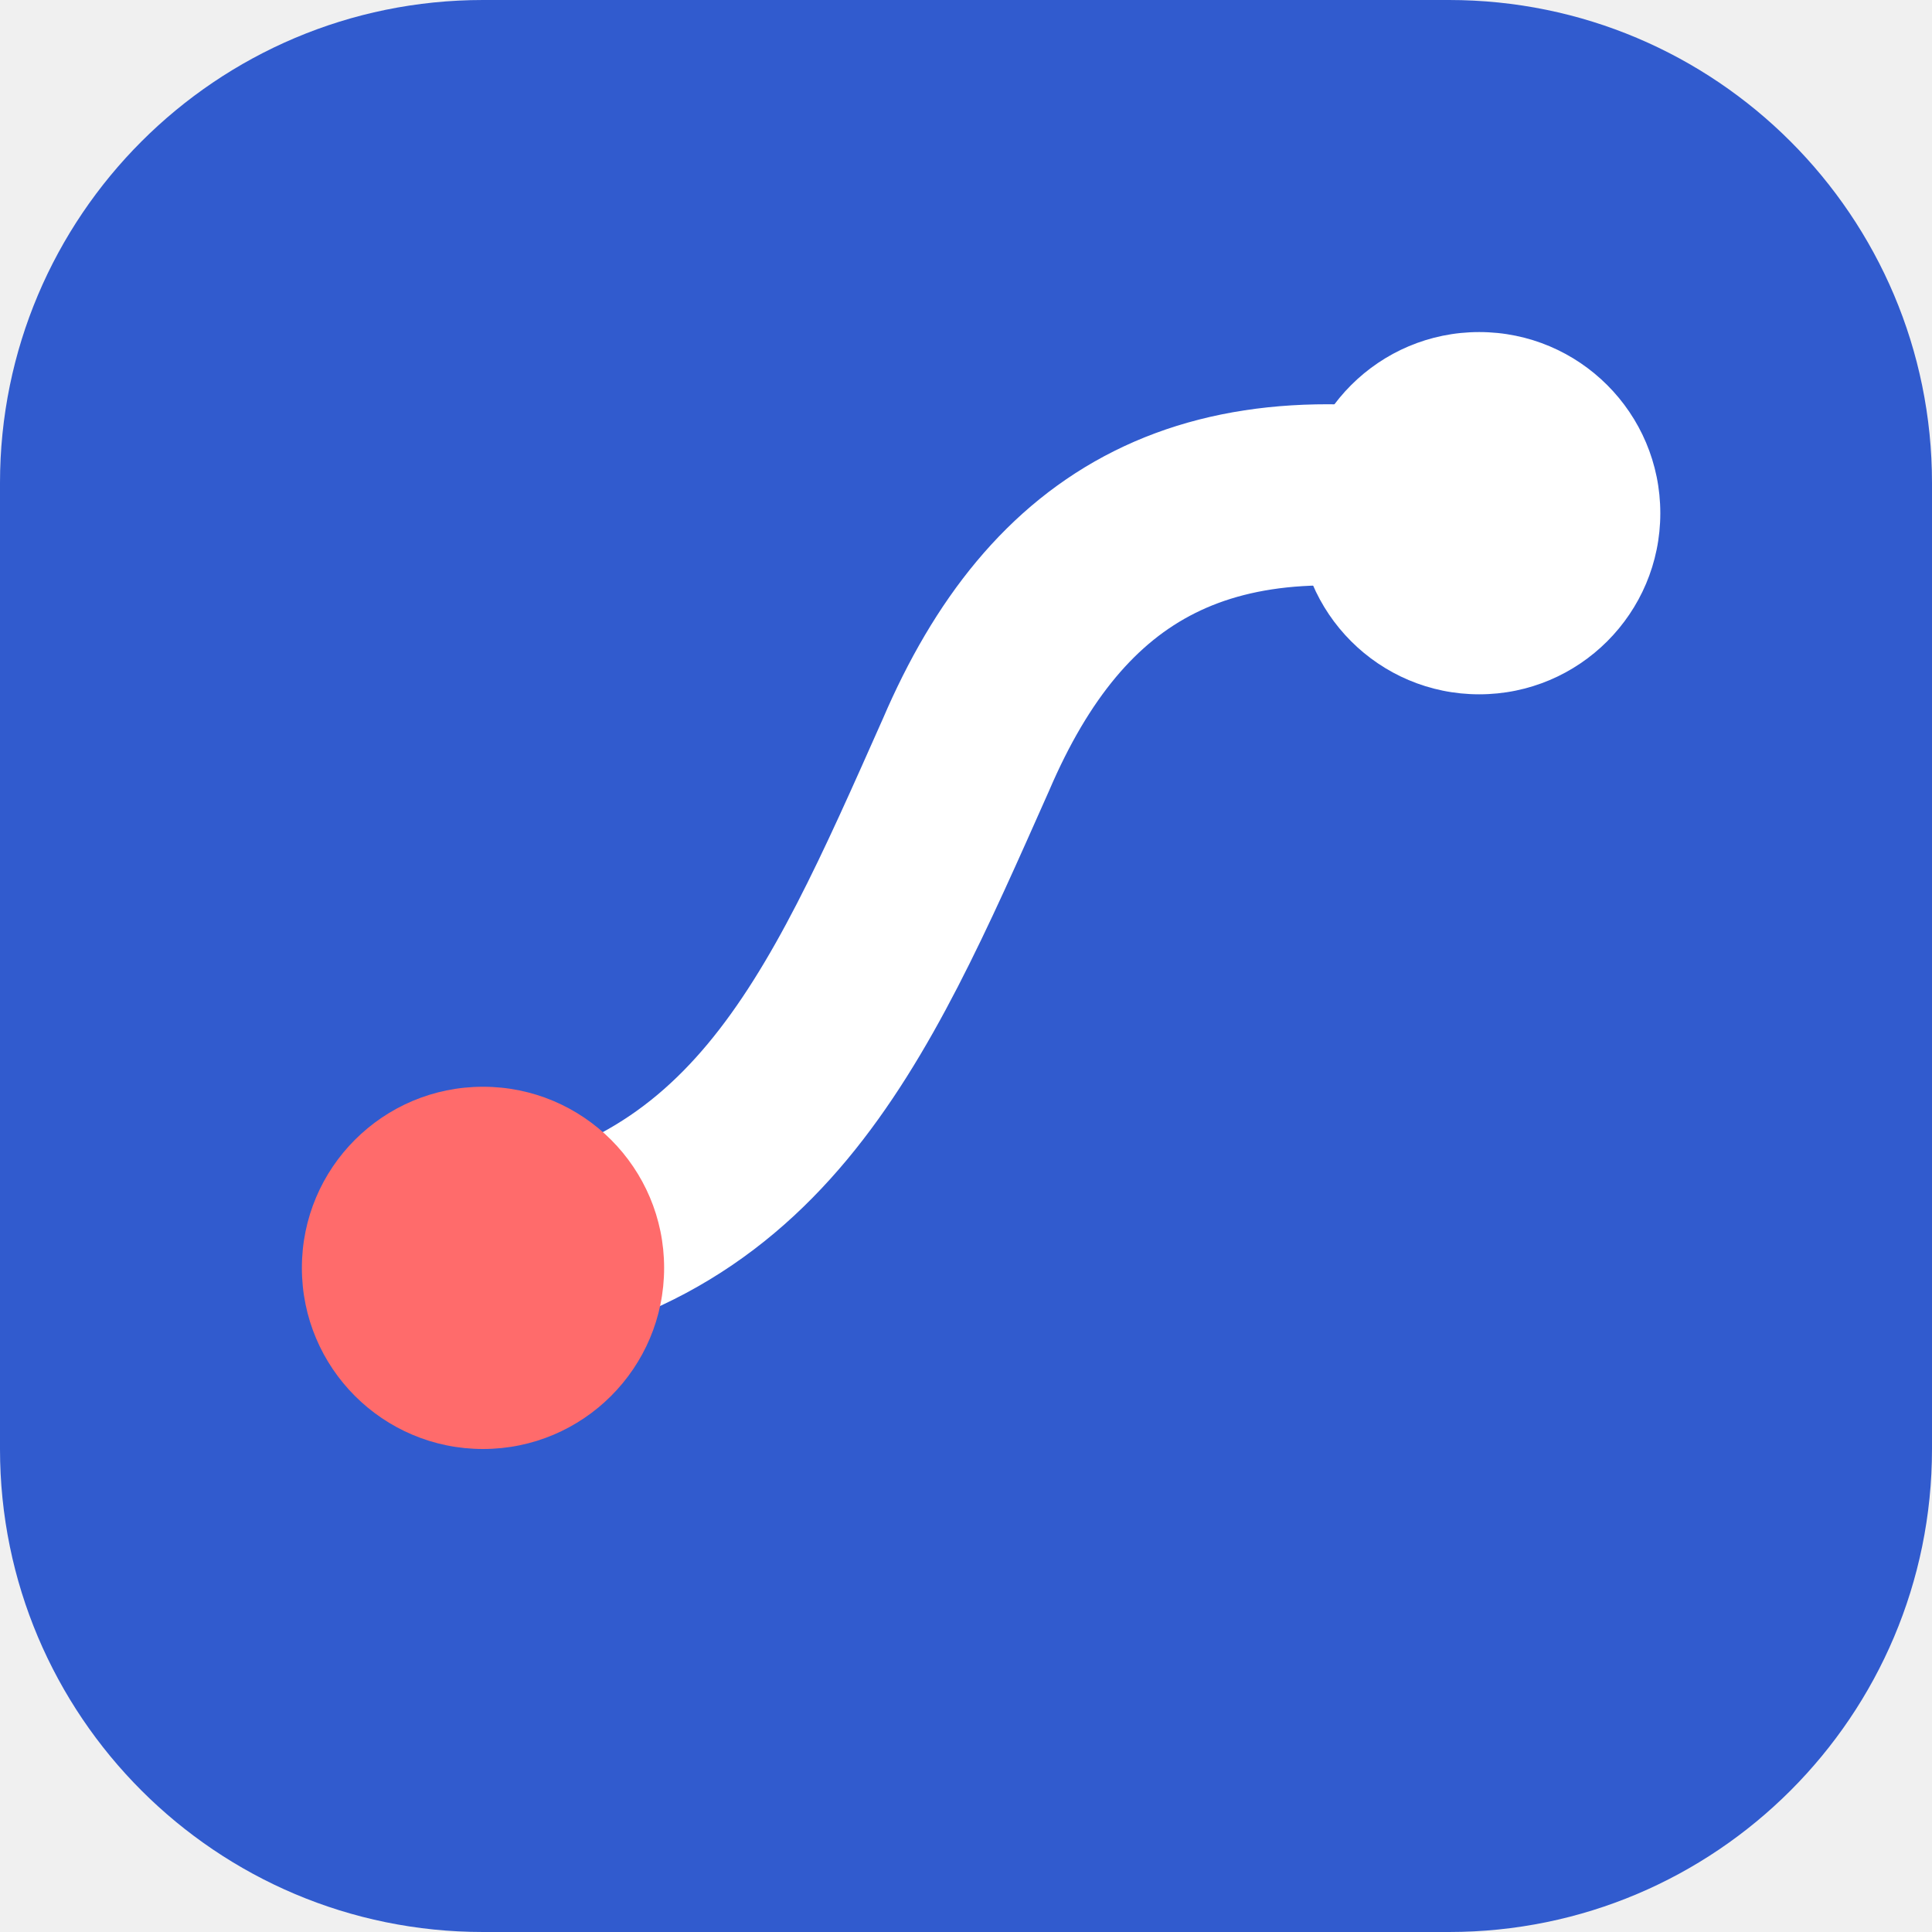
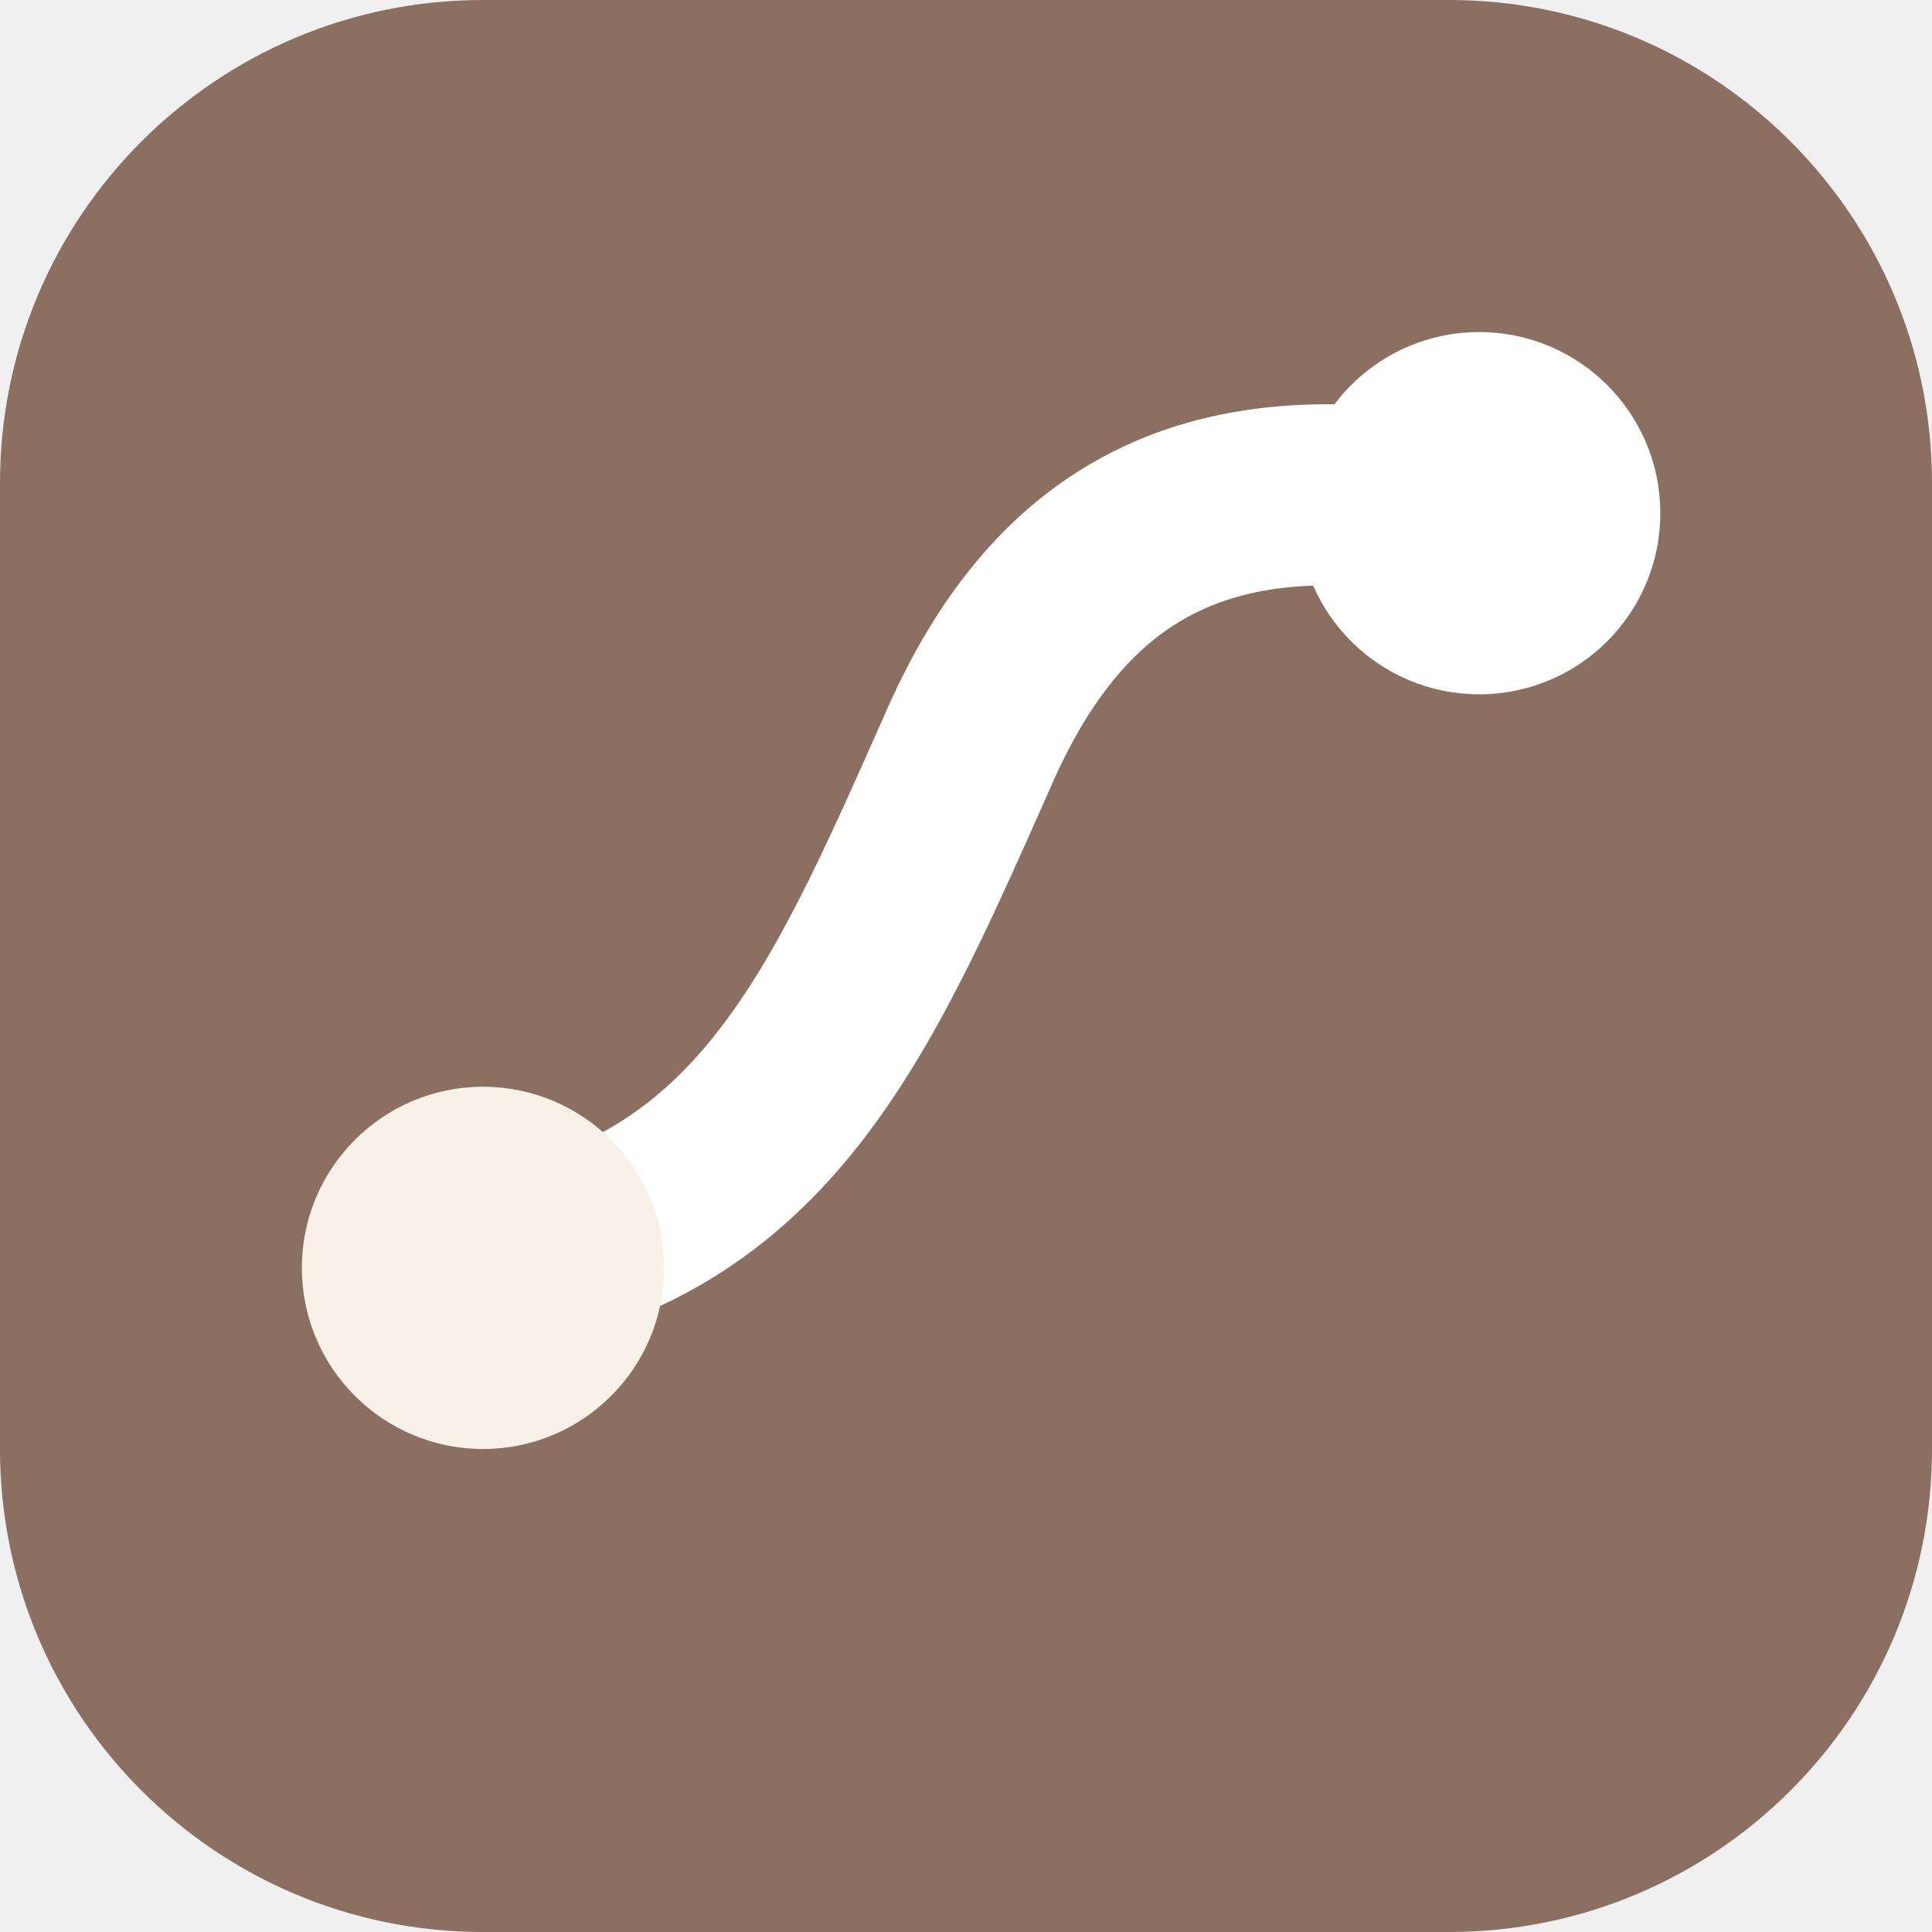
<svg xmlns="http://www.w3.org/2000/svg" viewBox="0 0 64 64" role="img" aria-label="Korea Path">
-   <rect width="64" height="64" rx="16" fill="#315BCE" />
+   <rect width="64" height="64" rx="16" fill="#8B6F60" />
  <path d="M15 42c10-1 13-8 17-17 3-7 8-10 17-8" fill="none" stroke="#fff" stroke-width="6" stroke-linecap="round" />
-   <circle cx="16" cy="42" r="6" fill="#FF6B6B" />
+   <circle cx="16" cy="42" r="6" fill="#F7F1E8" />
  <circle cx="49" cy="17" r="6" fill="#fff" />
</svg>
